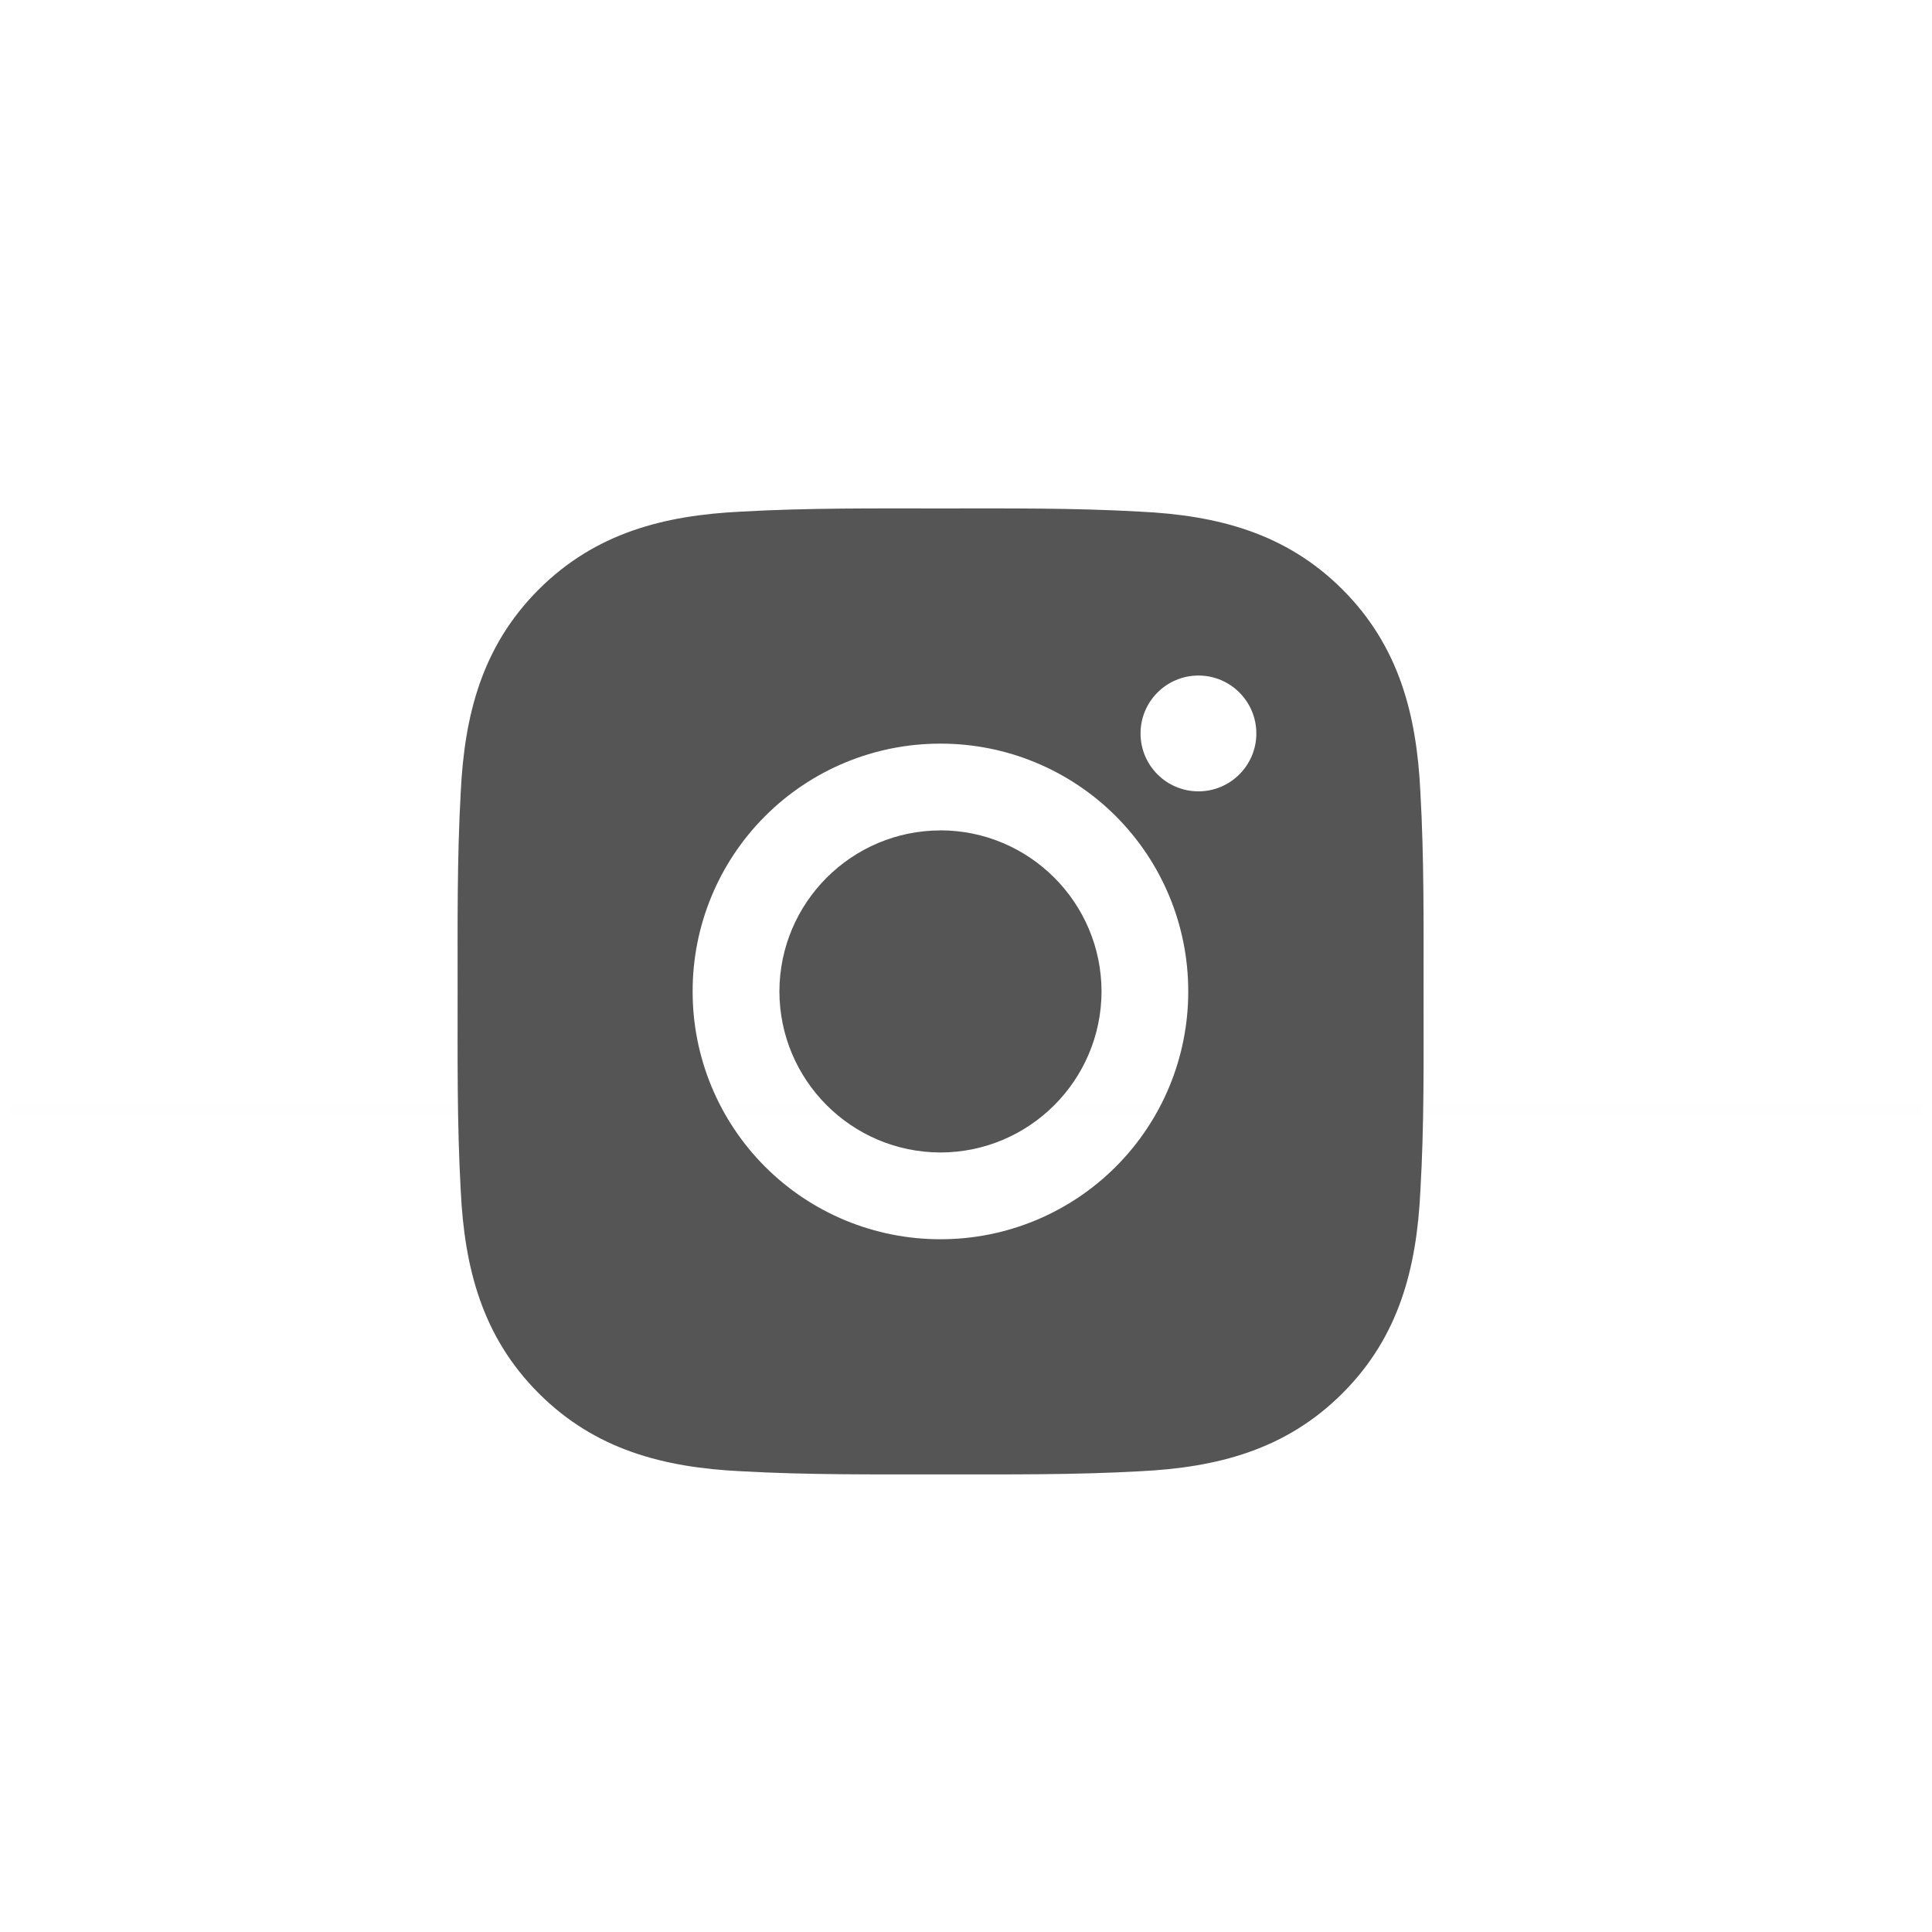
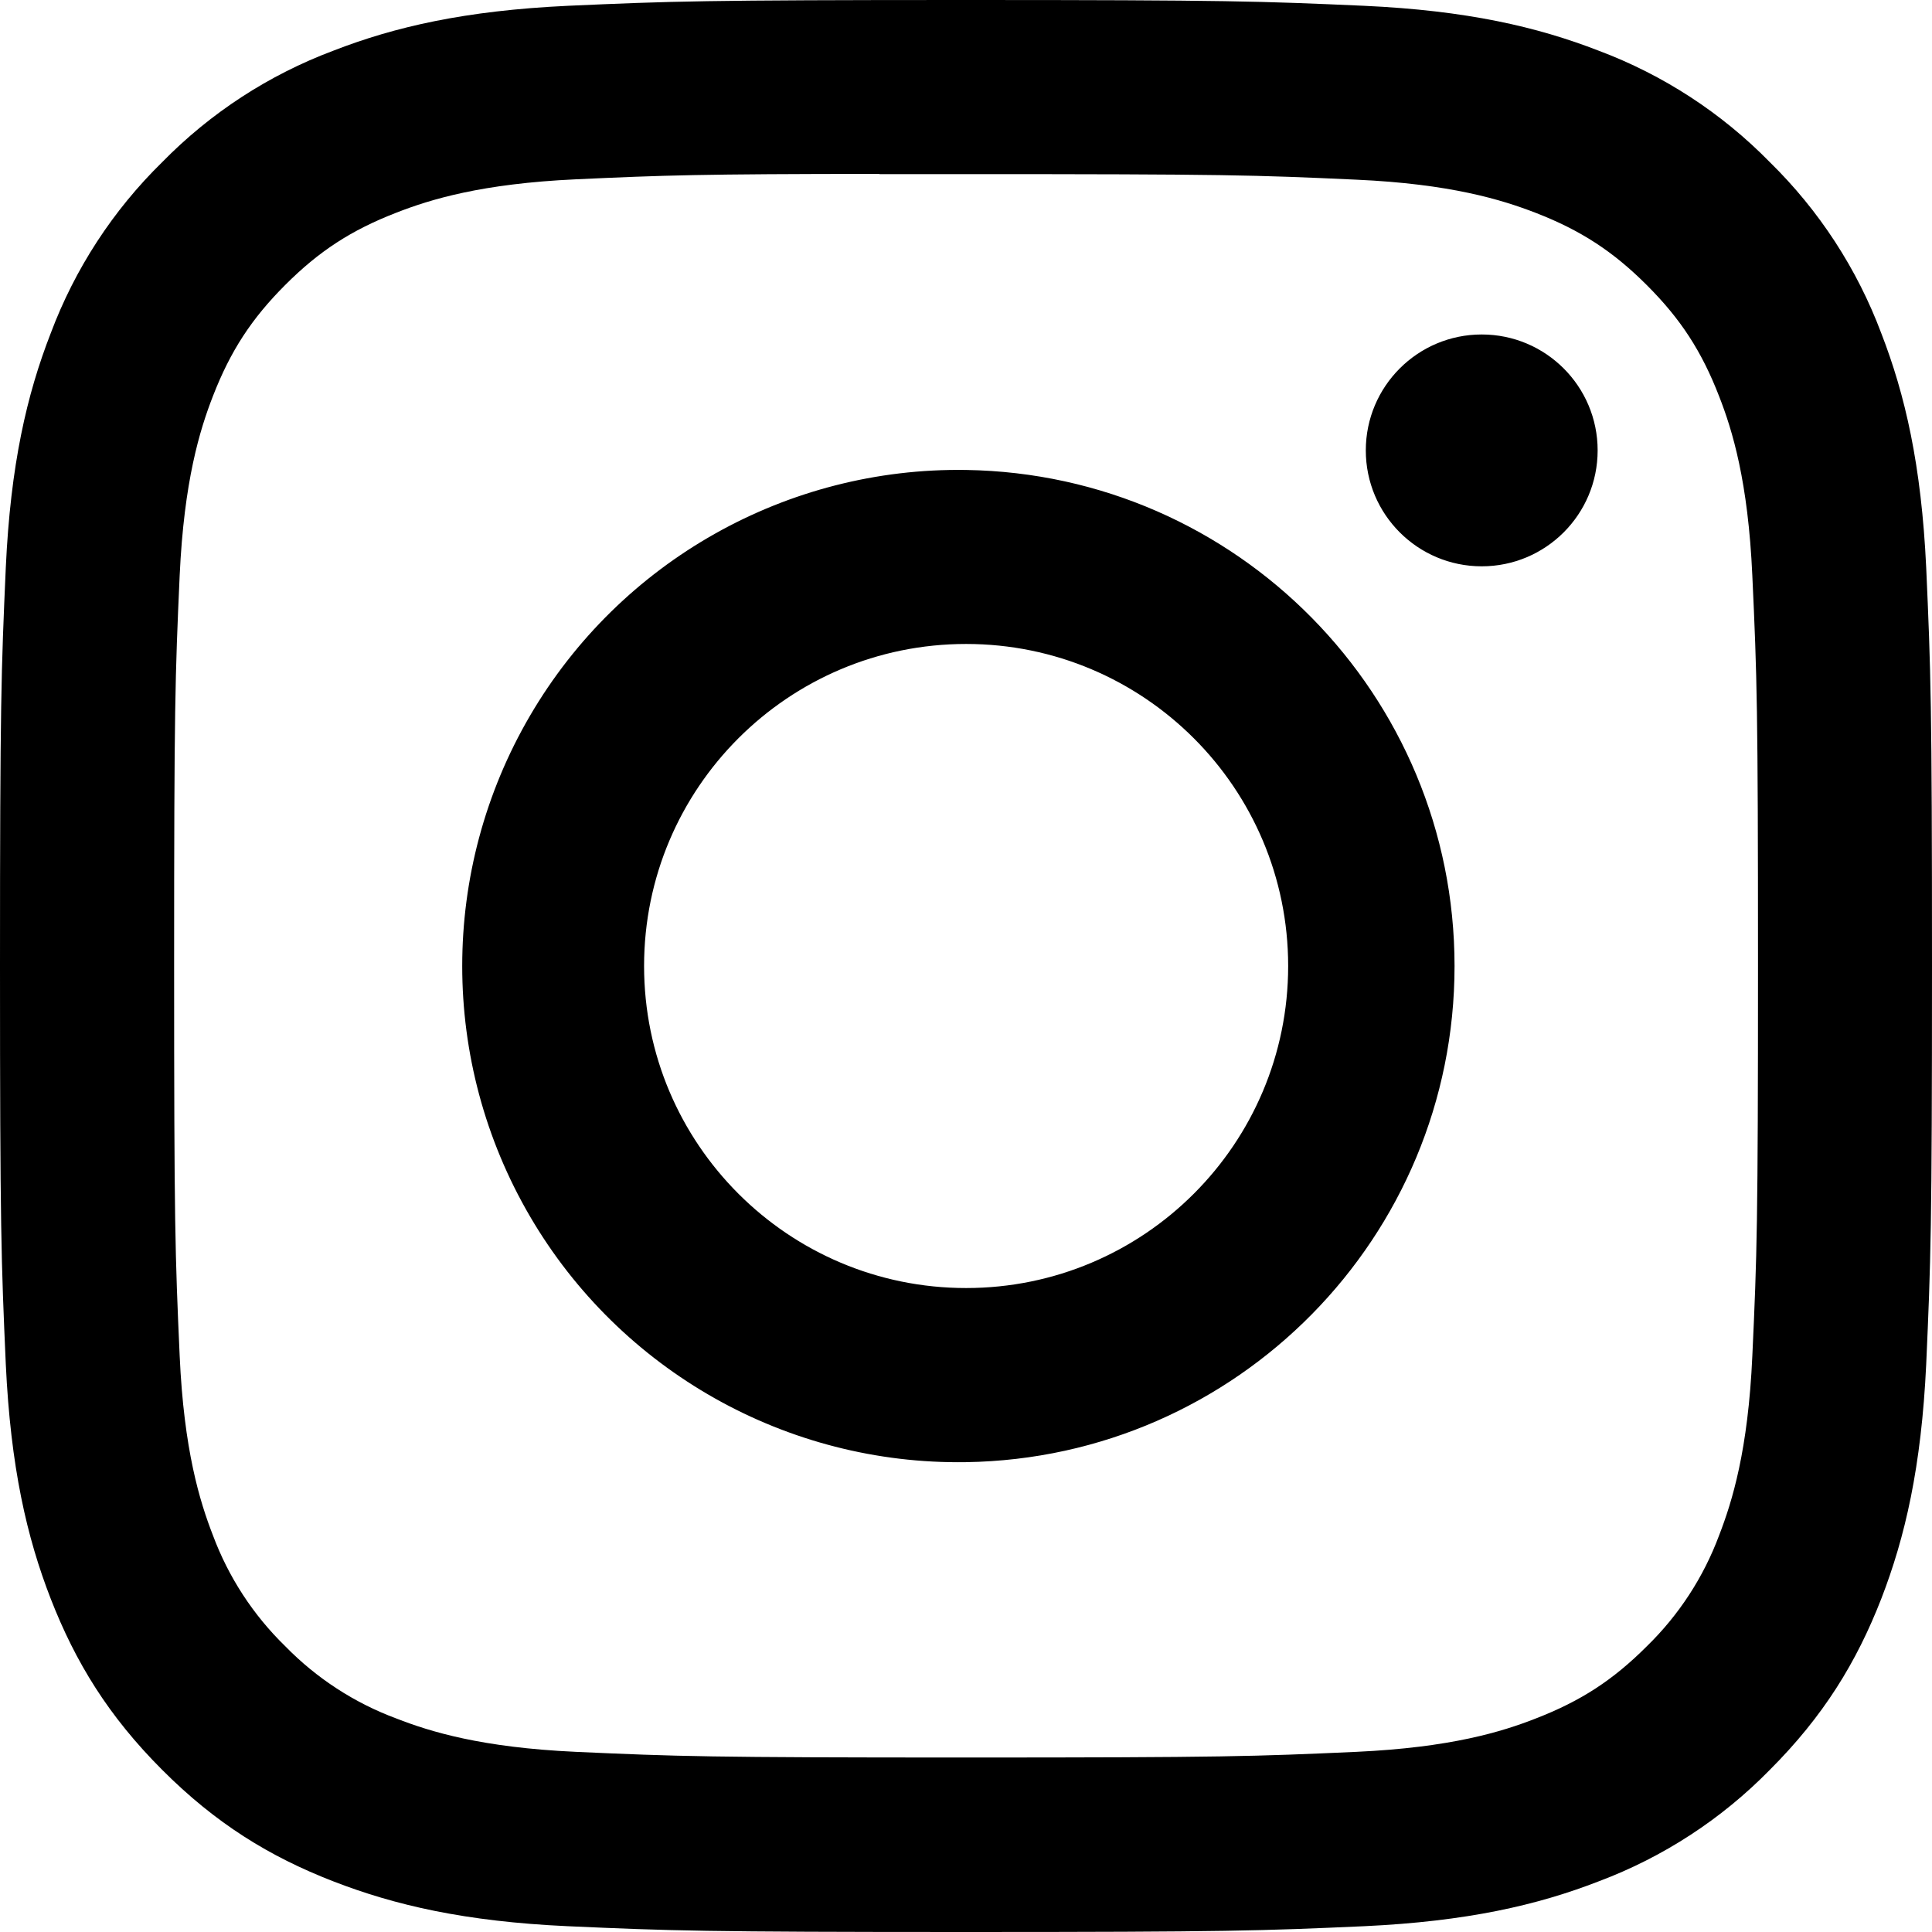
- <svg xmlns="http://www.w3.org/2000/svg" width="32.2" height="32.2" fill="none">
-   <defs>
-     <linearGradient id="a" x1="16.1" x2="16.1" y1="0" y2="32.2" gradientUnits="userSpaceOnUse">
-       <stop stop-color="#FEFEFF" stop-opacity=".29" />
-       <stop offset="1" stop-color="#FFF" stop-opacity=".4" />
-     </linearGradient>
-     <linearGradient id="b" x1="-1.544" x2="32.2" y1="2.159" y2="33.216" gradientUnits="userSpaceOnUse">
-       <stop stop-color="#FFF" stop-opacity=".078" />
-       <stop offset="1" stop-color="#FFF" stop-opacity=".071" />
-     </linearGradient>
-   </defs>
-   <circle cx="16.1" cy="16.1" r="16.1" fill="url(#a)" fill-opacity=".05" />
-   <circle cx="16.1" cy="16.1" r="15.6" stroke="url(#b)" />
-   <path fill="#555" d="M15.674 13.84a2.69 2.69 0 0 0-2.684 2.684 2.69 2.69 0 0 0 2.684 2.684 2.69 2.69 0 0 0 2.685-2.684 2.69 2.69 0 0 0-2.685-2.685Zm8.052 2.684c0-1.112.01-2.214-.053-3.323-.062-1.29-.356-2.433-1.298-3.376-.945-.944-2.087-1.236-3.376-1.298-1.111-.063-2.213-.053-3.323-.053-1.111 0-2.213-.01-3.322.053-1.29.062-2.433.356-3.376 1.298-.944.945-1.236 2.087-1.299 3.376-.062 1.111-.052 2.213-.052 3.323 0 1.11-.01 2.213.052 3.322.063 1.29.357 2.433 1.3 3.376.944.944 2.086 1.236 3.375 1.299 1.111.062 2.213.052 3.322.052 1.112 0 2.214.01 3.323-.052 1.29-.063 2.433-.357 3.376-1.3.944-.944 1.236-2.086 1.298-3.375.065-1.11.053-2.21.053-3.322Zm-8.052 4.13a4.125 4.125 0 0 1-4.13-4.13 4.124 4.124 0 0 1 4.13-4.13 4.124 4.124 0 0 1 4.13 4.13 4.125 4.125 0 0 1-4.13 4.13Zm4.3-7.465a.963.963 0 1 1 0-1.93.963.963 0 1 1 0 1.93Z" />
+ <svg xmlns="http://www.w3.org/2000/svg" width="16" height="16" fill="currentColor" class="bi bi-instagram" viewBox="0 0 16 16">
+   <path d="M8 0C5.829 0 5.556.01 4.703.048 3.85.088 3.269.222 2.76.42a3.9 3.9 0 0 0-1.417.923A3.9 3.9 0 0 0 .42 2.76C.222 3.268.087 3.85.048 4.7.01 5.555 0 5.827 0 8.001c0 2.172.01 2.444.048 3.297.04.852.174 1.433.372 1.942.205.526.478.972.923 1.417.444.445.89.719 1.416.923.51.198 1.09.333 1.942.372C5.555 15.99 5.827 16 8 16s2.444-.01 3.298-.048c.851-.04 1.434-.174 1.943-.372a3.9 3.9 0 0 0 1.416-.923c.445-.445.718-.891.923-1.417.197-.509.332-1.09.372-1.942C15.99 10.445 16 10.173 16 8s-.01-2.445-.048-3.299c-.04-.851-.175-1.433-.372-1.941a3.9 3.9 0 0 0-.923-1.417A3.9 3.9 0 0 0 13.24.42c-.51-.198-1.092-.333-1.943-.372C10.443.01 10.172 0 7.998 0zm-.717 1.442h.718c2.136 0 2.389.007 3.232.046.78.035 1.204.166 1.486.275.373.145.64.319.92.599s.453.546.598.92c.11.281.24.705.275 1.485.039.843.047 1.096.047 3.231s-.008 2.389-.047 3.232c-.035.78-.166 1.203-.275 1.485a2.5 2.5 0 0 1-.599.919c-.28.28-.546.453-.92.598-.28.11-.704.24-1.485.276-.843.038-1.096.047-3.232.047s-2.39-.009-3.233-.047c-.78-.036-1.203-.166-1.485-.276a2.5 2.5 0 0 1-.92-.598 2.5 2.5 0 0 1-.6-.92c-.109-.281-.24-.705-.275-1.485-.038-.843-.046-1.096-.046-3.233s.008-2.388.046-3.231c.036-.78.166-1.204.276-1.486.145-.373.319-.64.599-.92s.546-.453.92-.598c.282-.11.705-.24 1.485-.276.738-.034 1.024-.044 2.515-.045zm4.988 1.328a.96.96 0 1 0 0 1.92.96.96 0 0 0 0-1.92m-4.27 1.122a4.109 4.109 0 1 0 0 8.217 4.109 4.109 0 0 0 0-8.217m0 1.441a2.667 2.667 0 1 1 0 5.334 2.667 2.667 0 0 1 0-5.334" />
</svg>
